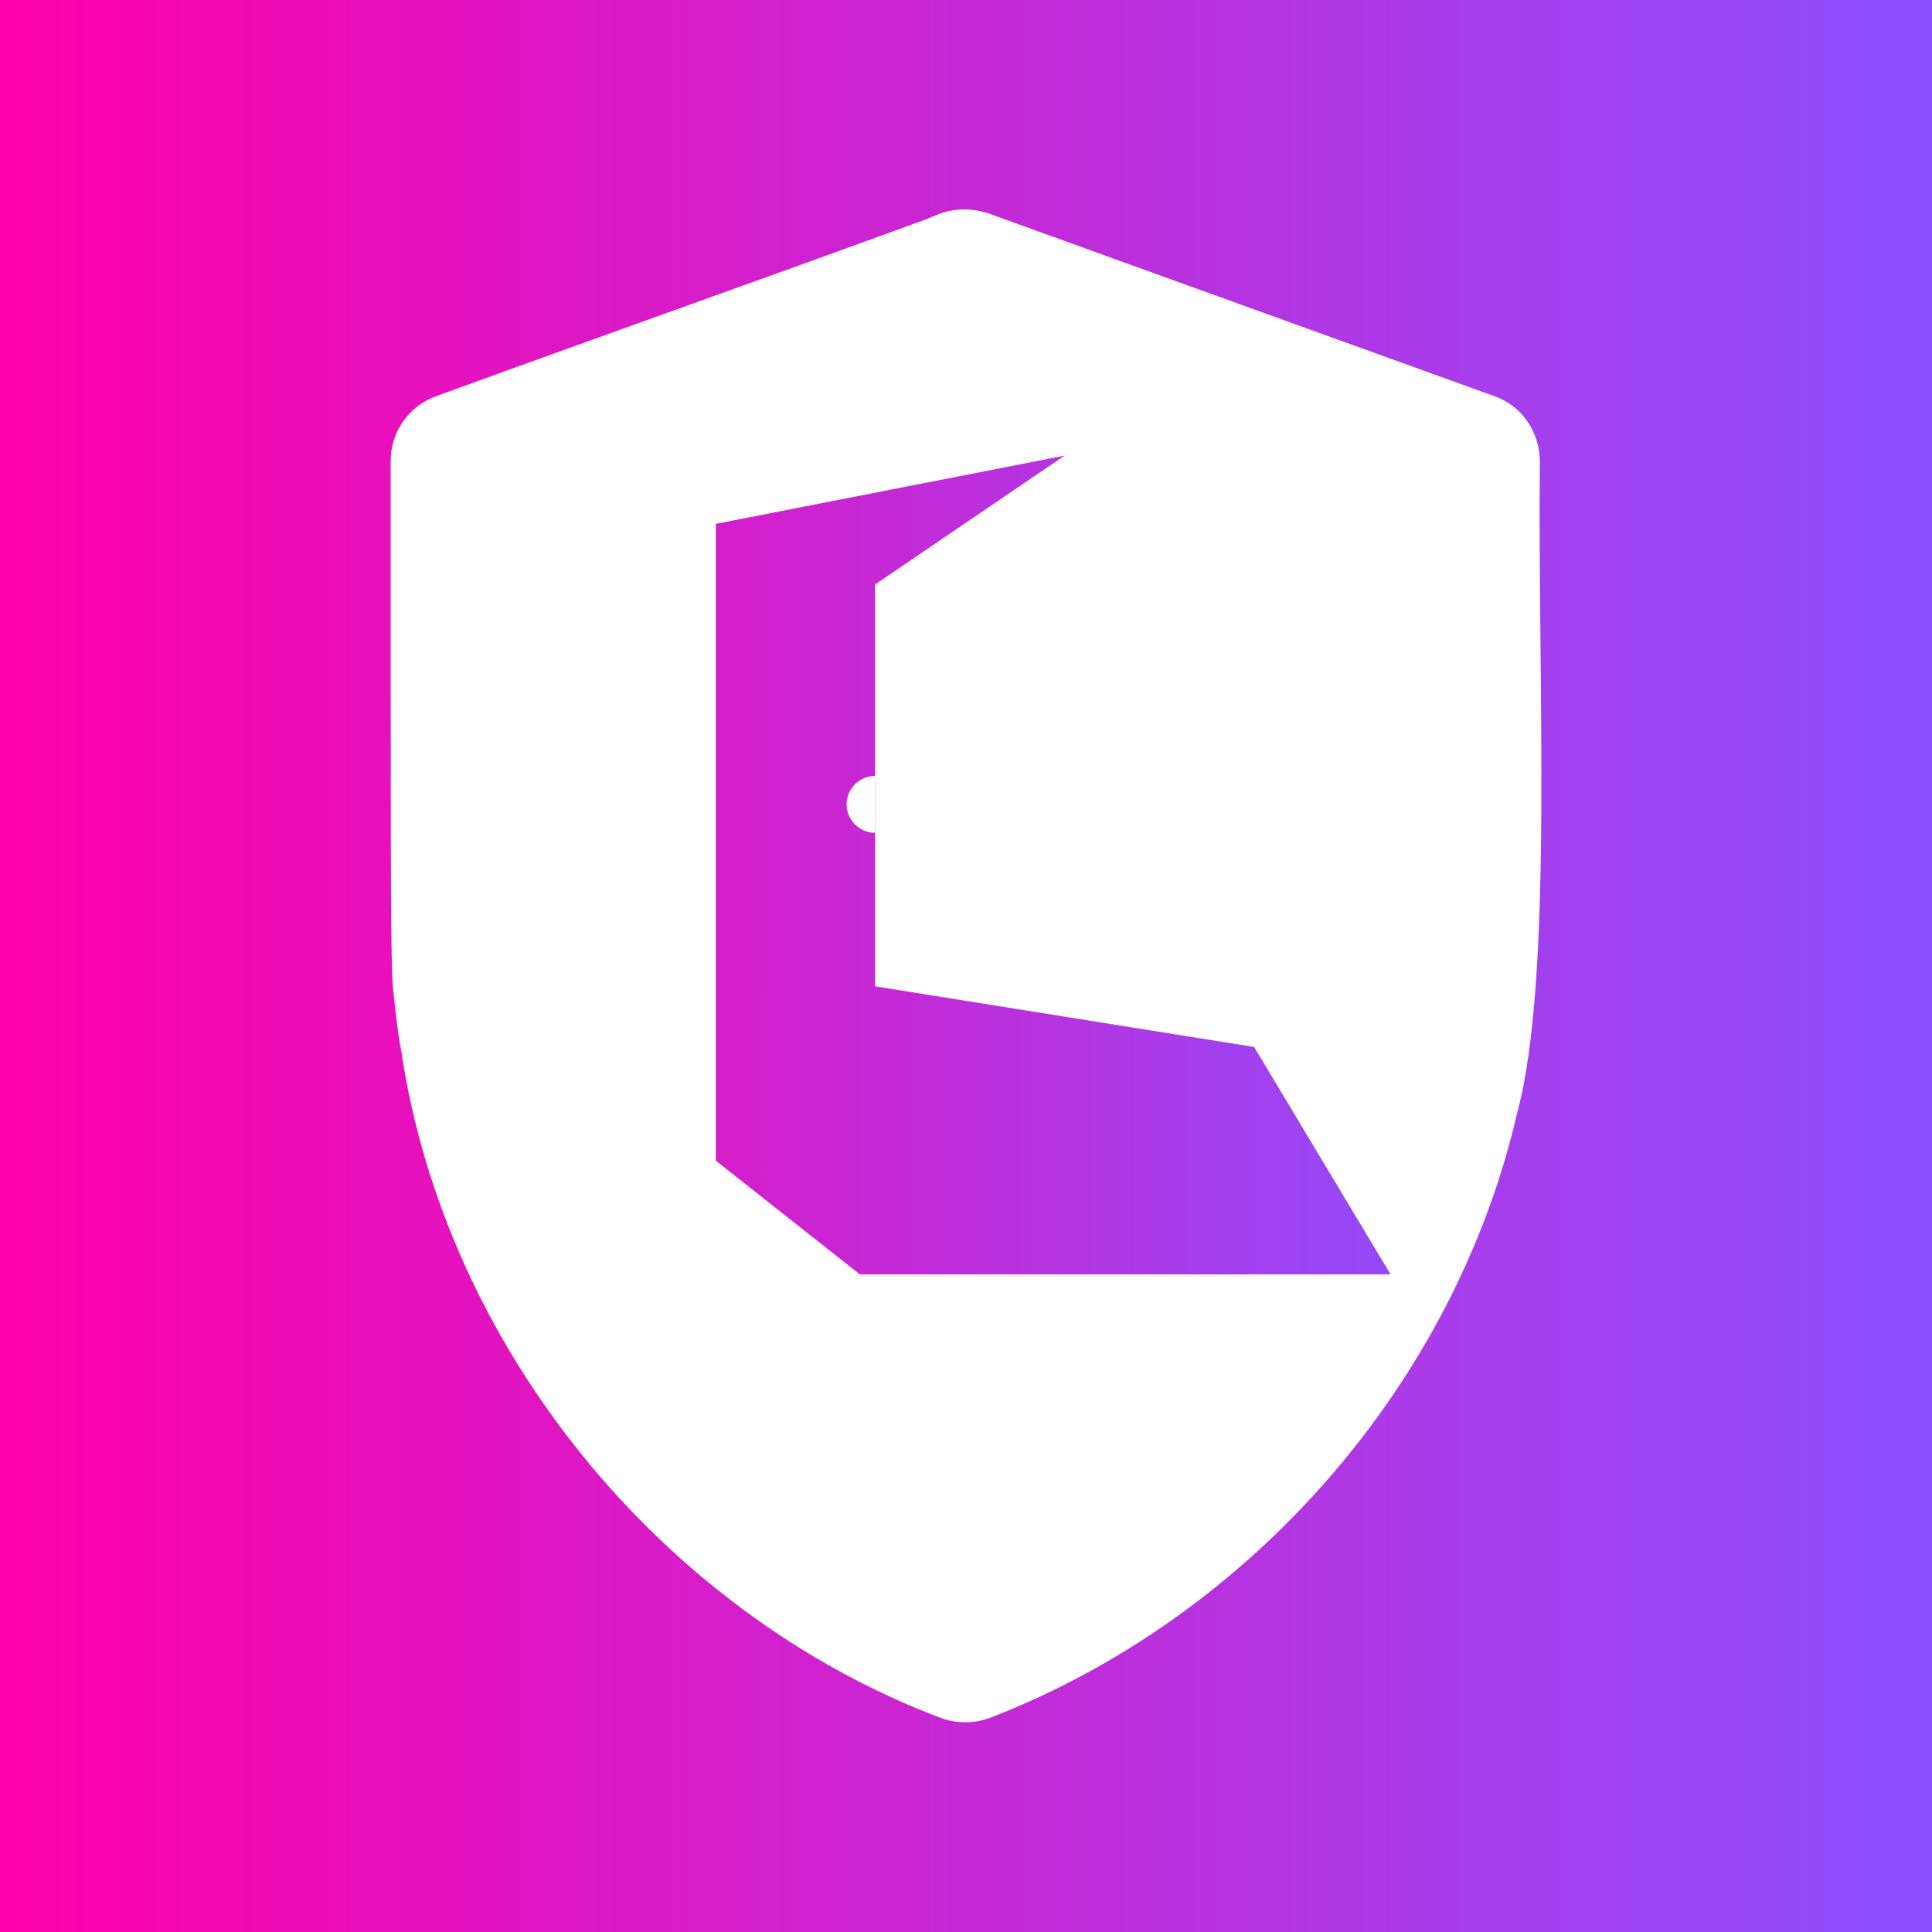
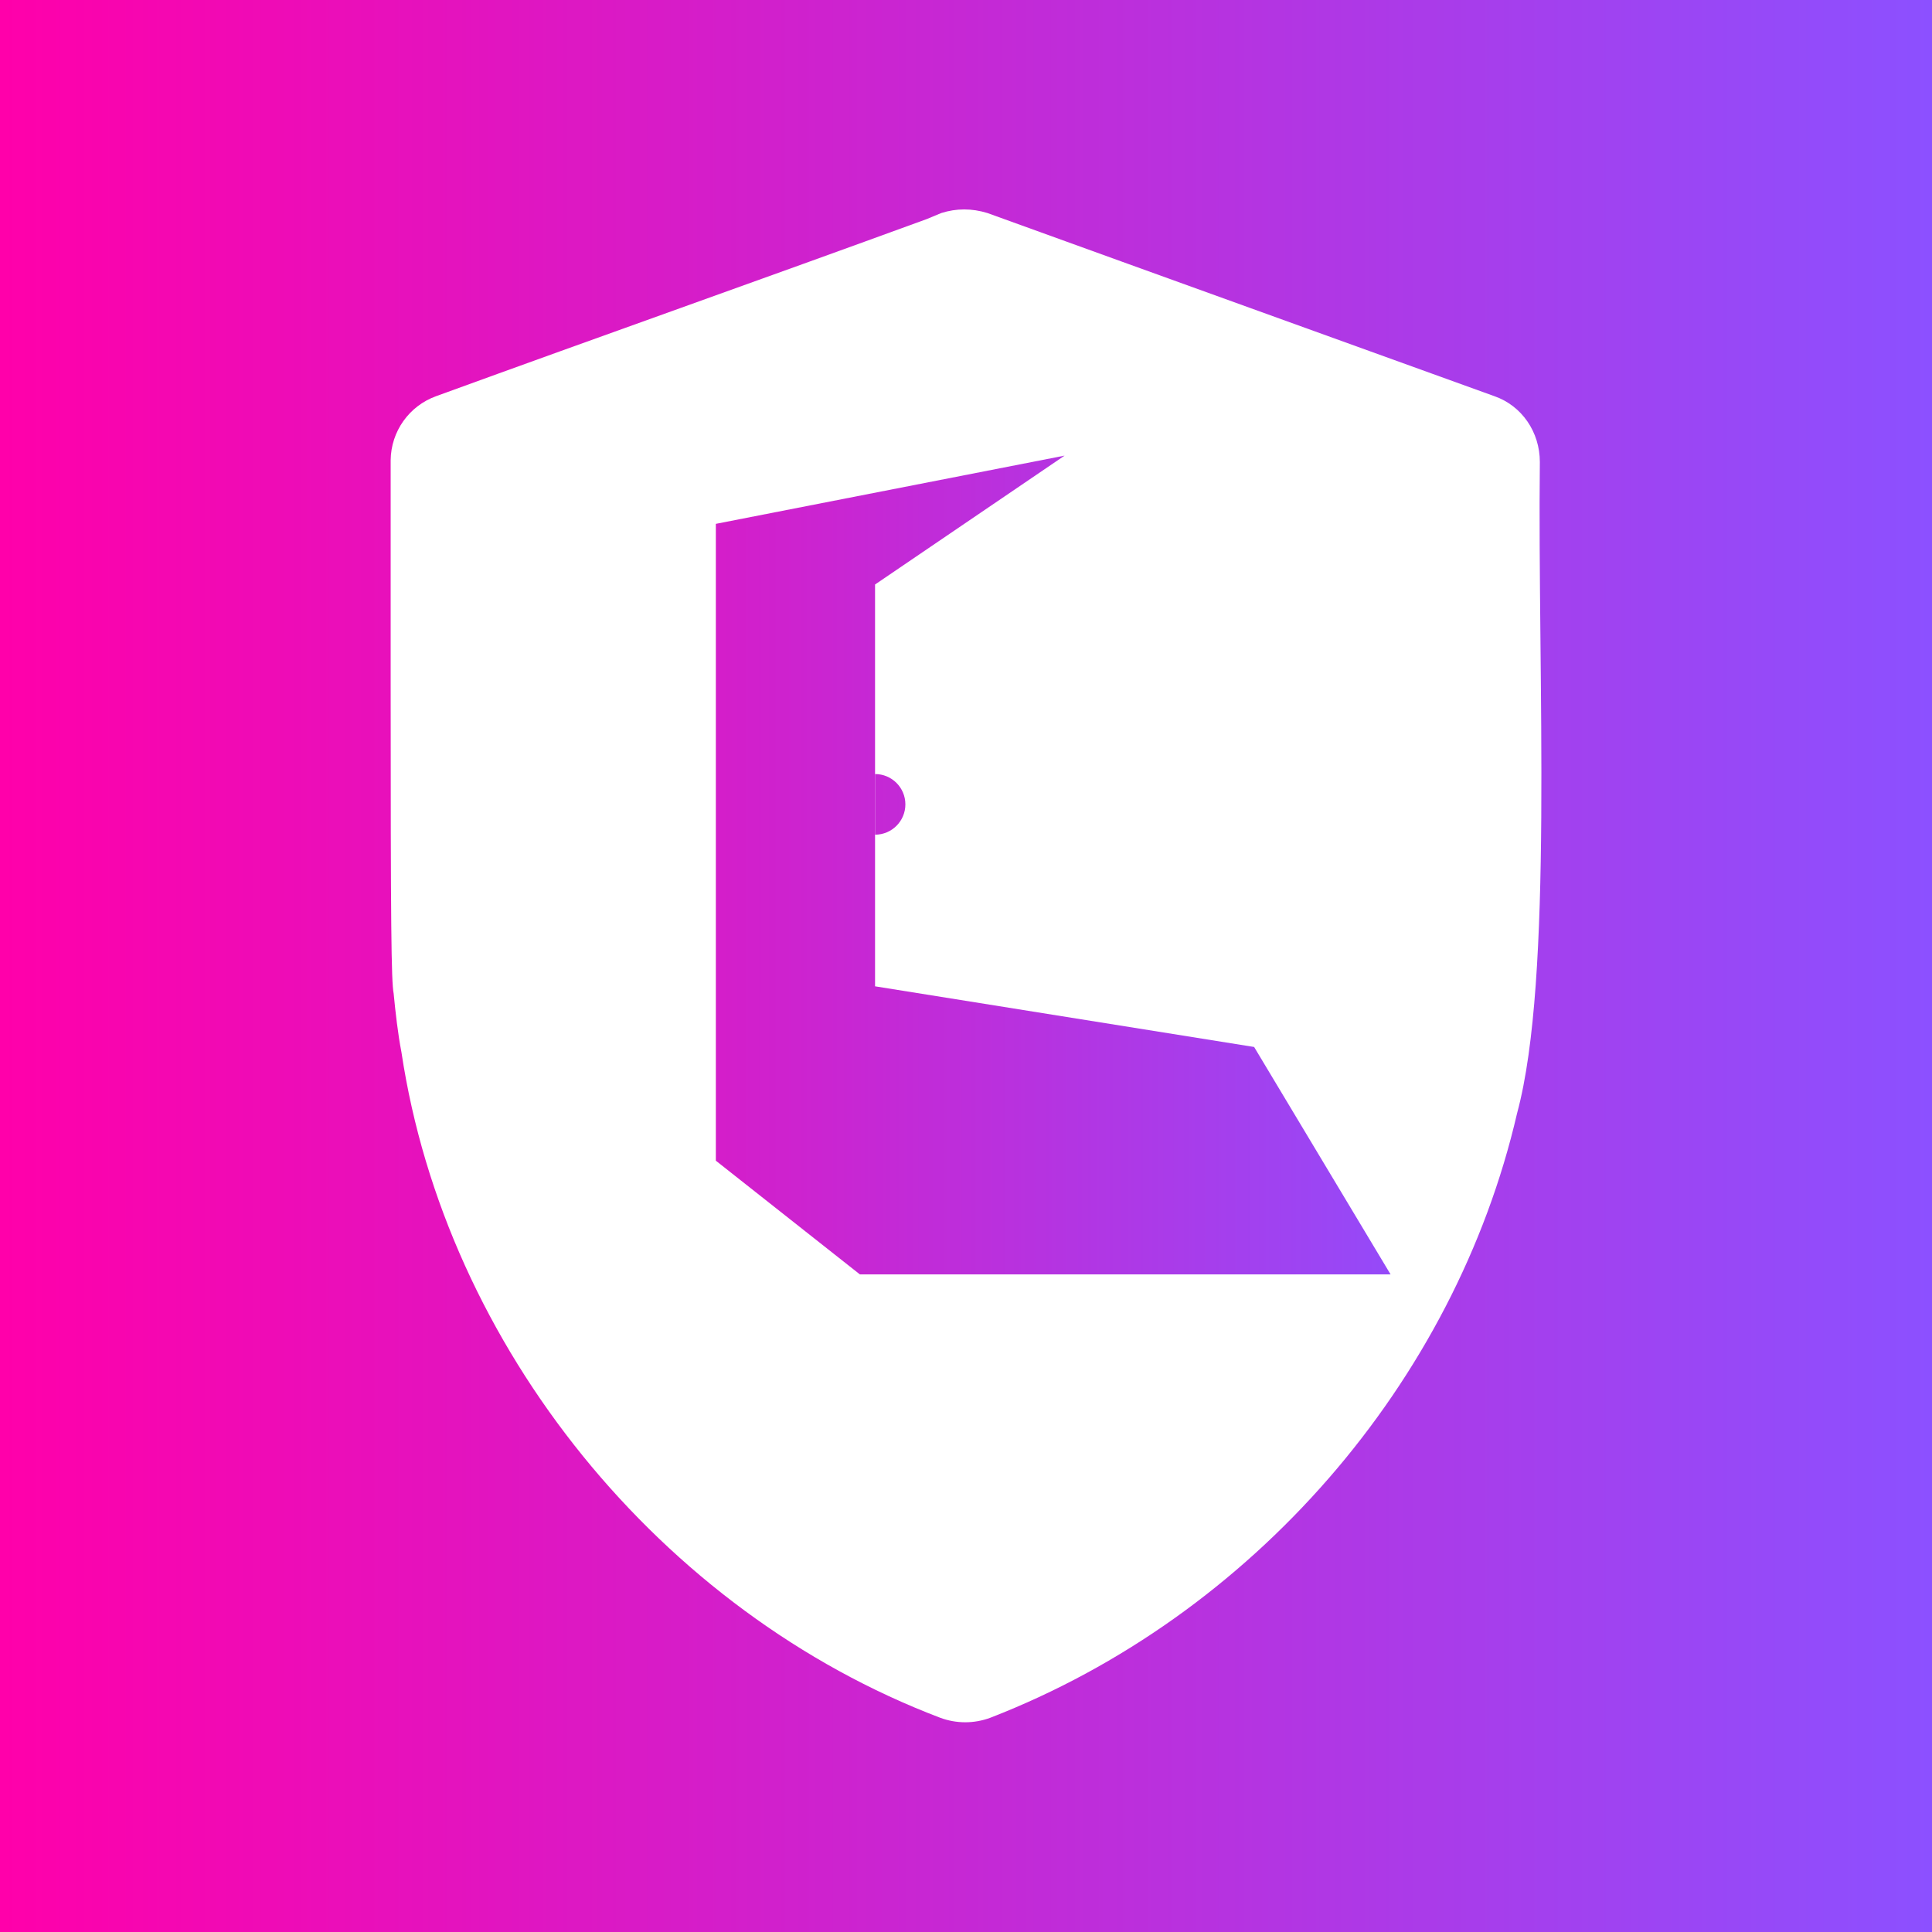
<svg xmlns="http://www.w3.org/2000/svg" viewBox="-6.527 2.221 32.279 32.279" role="img" aria-label="Socket ajar">
  <defs>
    <linearGradient id="socket-brand-plate" gradientUnits="userSpaceOnUse" x1="-6.527" y1="0" x2="25.753" y2="0">
      <stop offset="0%" stop-color="#ff00aa" />
      <stop offset="100%" stop-color="#8c50ff" />
    </linearGradient>
  </defs>
  <rect data-socket-layer="plate" x="-6.527" y="2.221" width="32.279" height="32.279" fill="url(#socket-brand-plate)" />
  <path data-socket-layer="shield" fill="#ffffff" d="M18.44 8.84c.46.16.76.6.76 1.1-.04 3.58.23 8.63-.38 10.88-1.04 4.5-4.42 8.4-8.8 10.1a1.2 1.2 0 0 1-.84 0C4.52 29.15.92 24.73.18 19.8c-.06-.31-.1-.67-.13-.98-.04-.2-.05-1.14-.05-5.17V9.91a1.15 1.15 0 0 1 .76-1.07c2.8-1.02 5.38-1.93 8.2-2.96l.24-.1q.38-.12.77 0l2.24.81z" />
  <g data-socket-layer="glyph" transform="translate(2.013 9.2) scale(0.63333)">
-     <defs>
-       <mask id="glyph-cut-0" maskUnits="userSpaceOnUse" x="0" y="0" width="24" height="24">
-         <rect width="24" height="24" fill="#ffffff" />
-         <path fill="#000000" d="M9.6 9.45a.75.75 0 1 0 0 1.5Z" />
-       </mask>
-     </defs>
-     <g mask="url(#glyph-cut-0)">
-       <path fill="url(#socket-brand-plate)" fill-rule="evenodd" d="M5.4 2.8 14.6 1l-5 3.4V15l10 1.6 3.6 6h-14l-3.8-3Z" />
-     </g>
+     <path fill="url(#socket-brand-plate)" fill-rule="evenodd" d="M5.4 2.8 14.6 1l-5 3.4V15l10 1.6 3.6 6h-14l-3.8-3Z" />
+     <path fill="url(#socket-brand-plate)" fill-rule="evenodd" d="M9.6 9.4a.8.8 0 1 1 0 1.6Z" />
  </g>
</svg>
